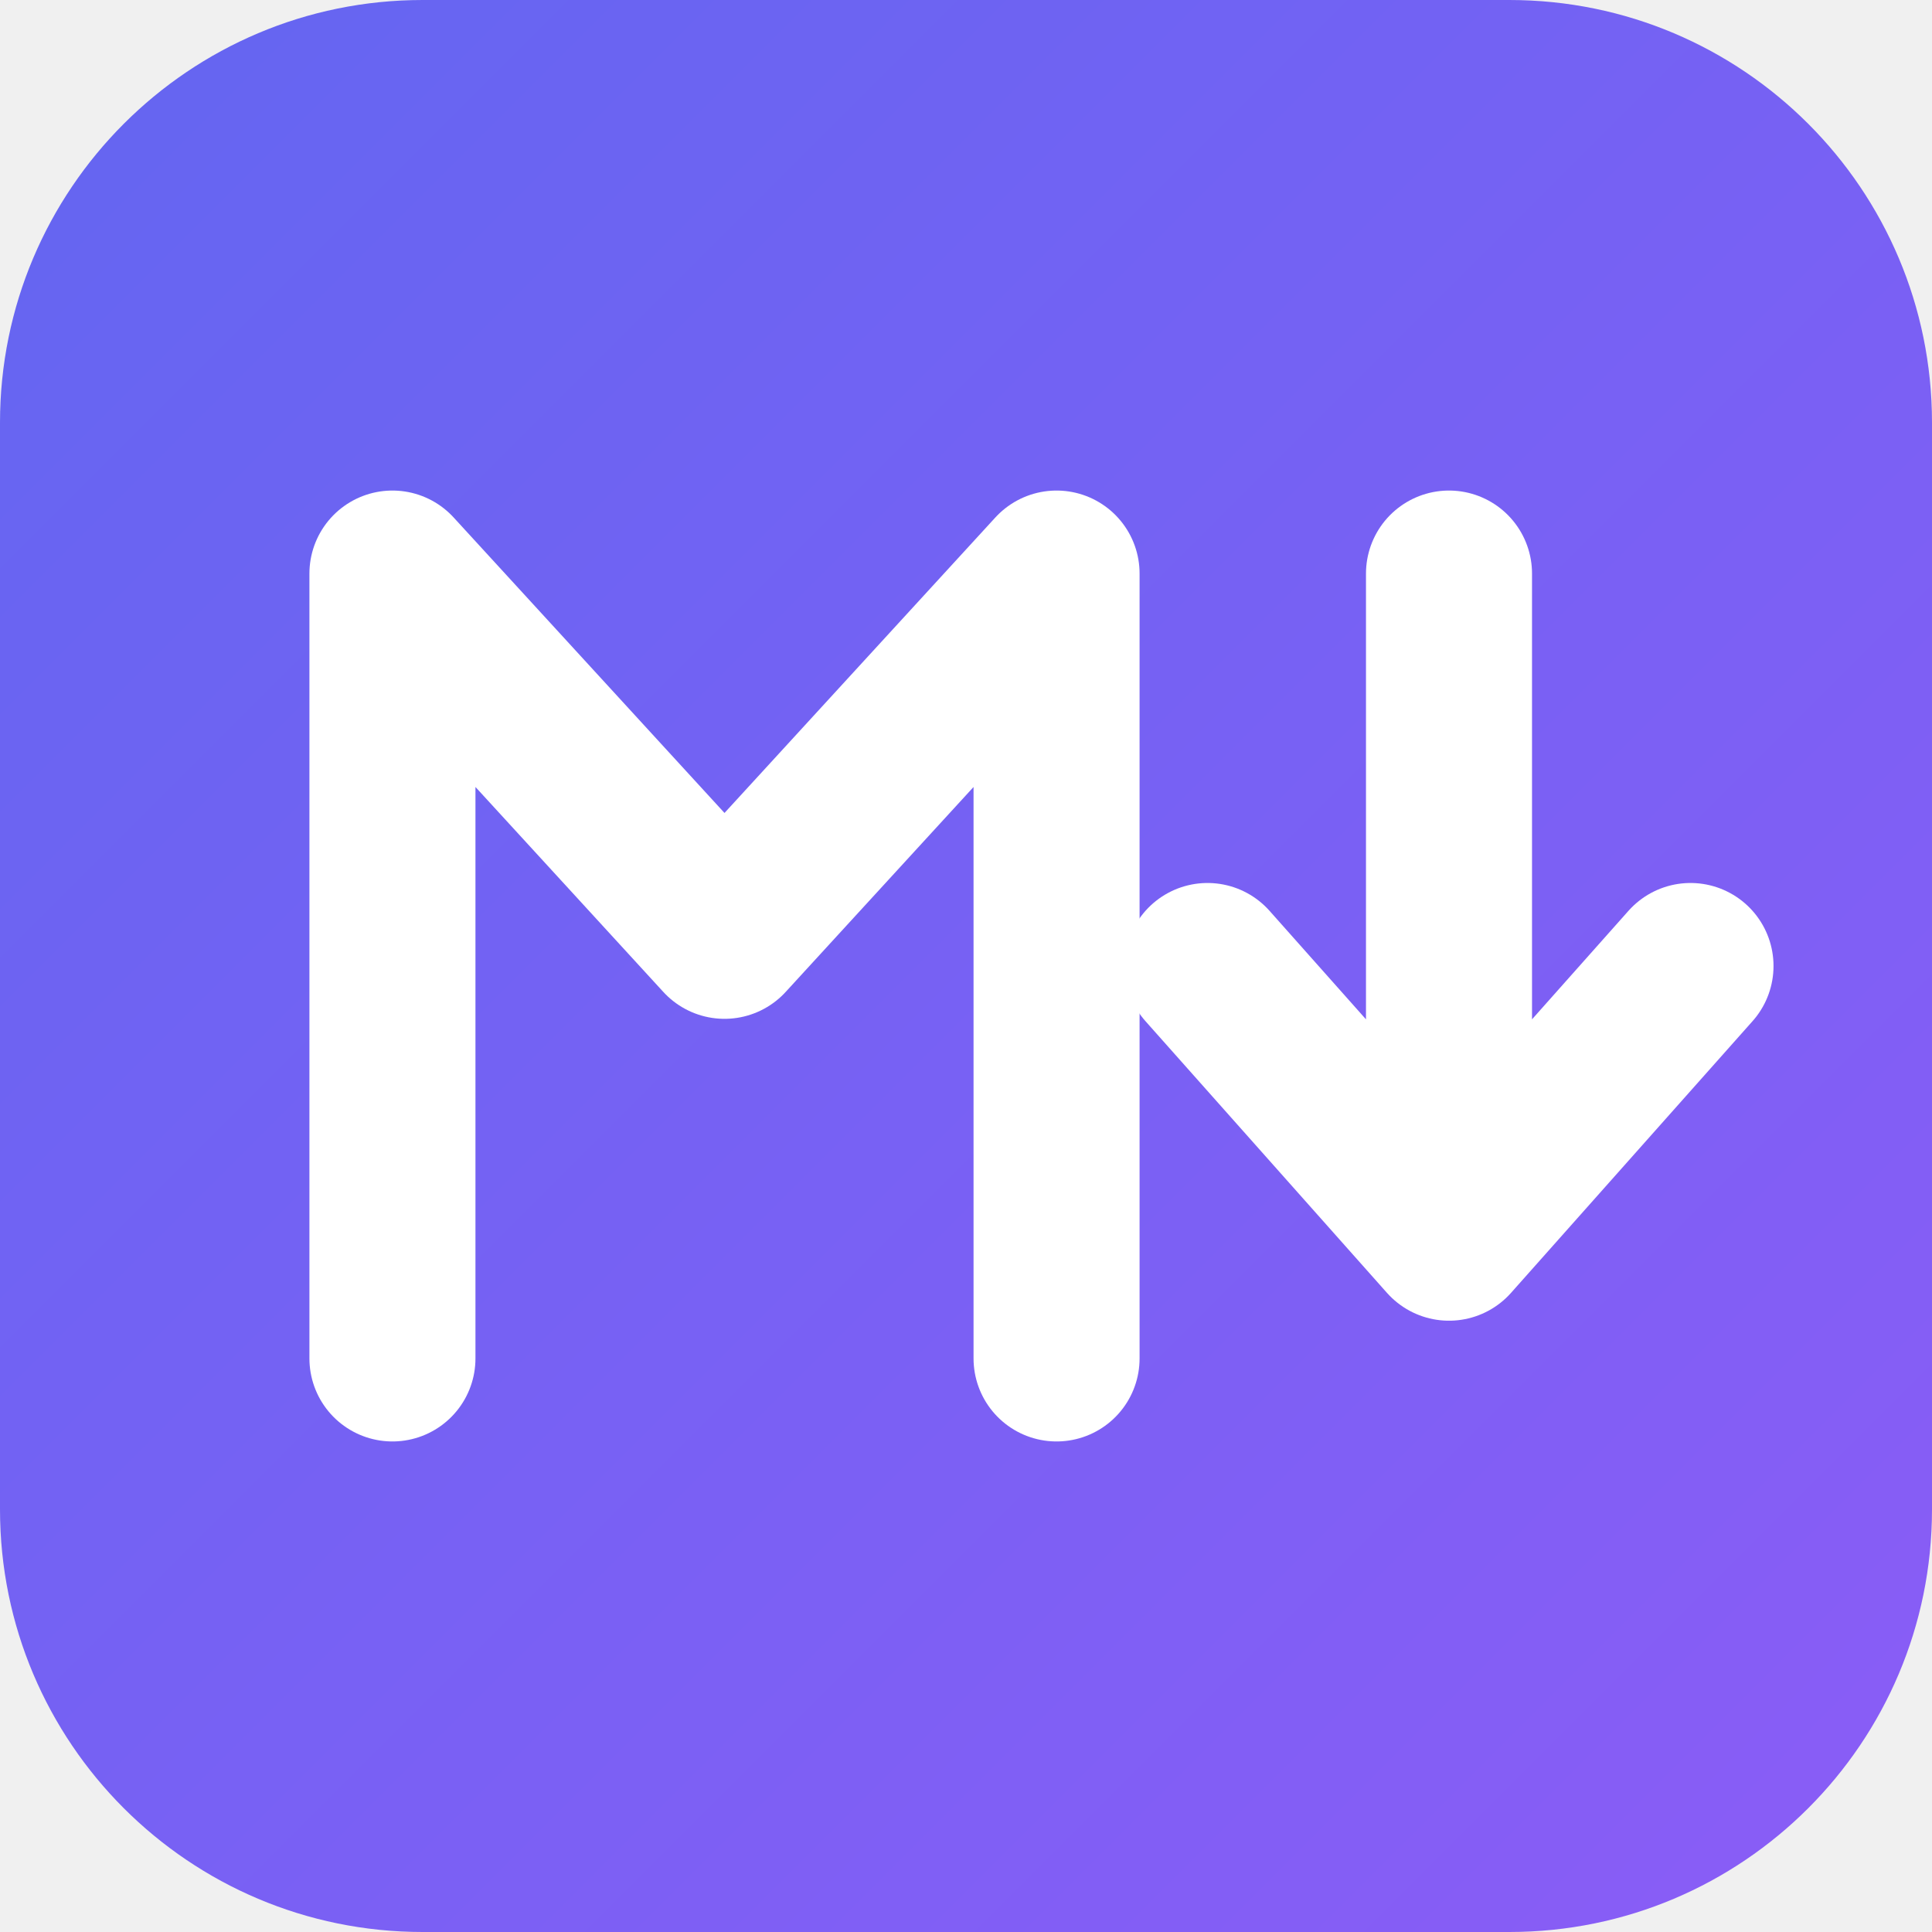
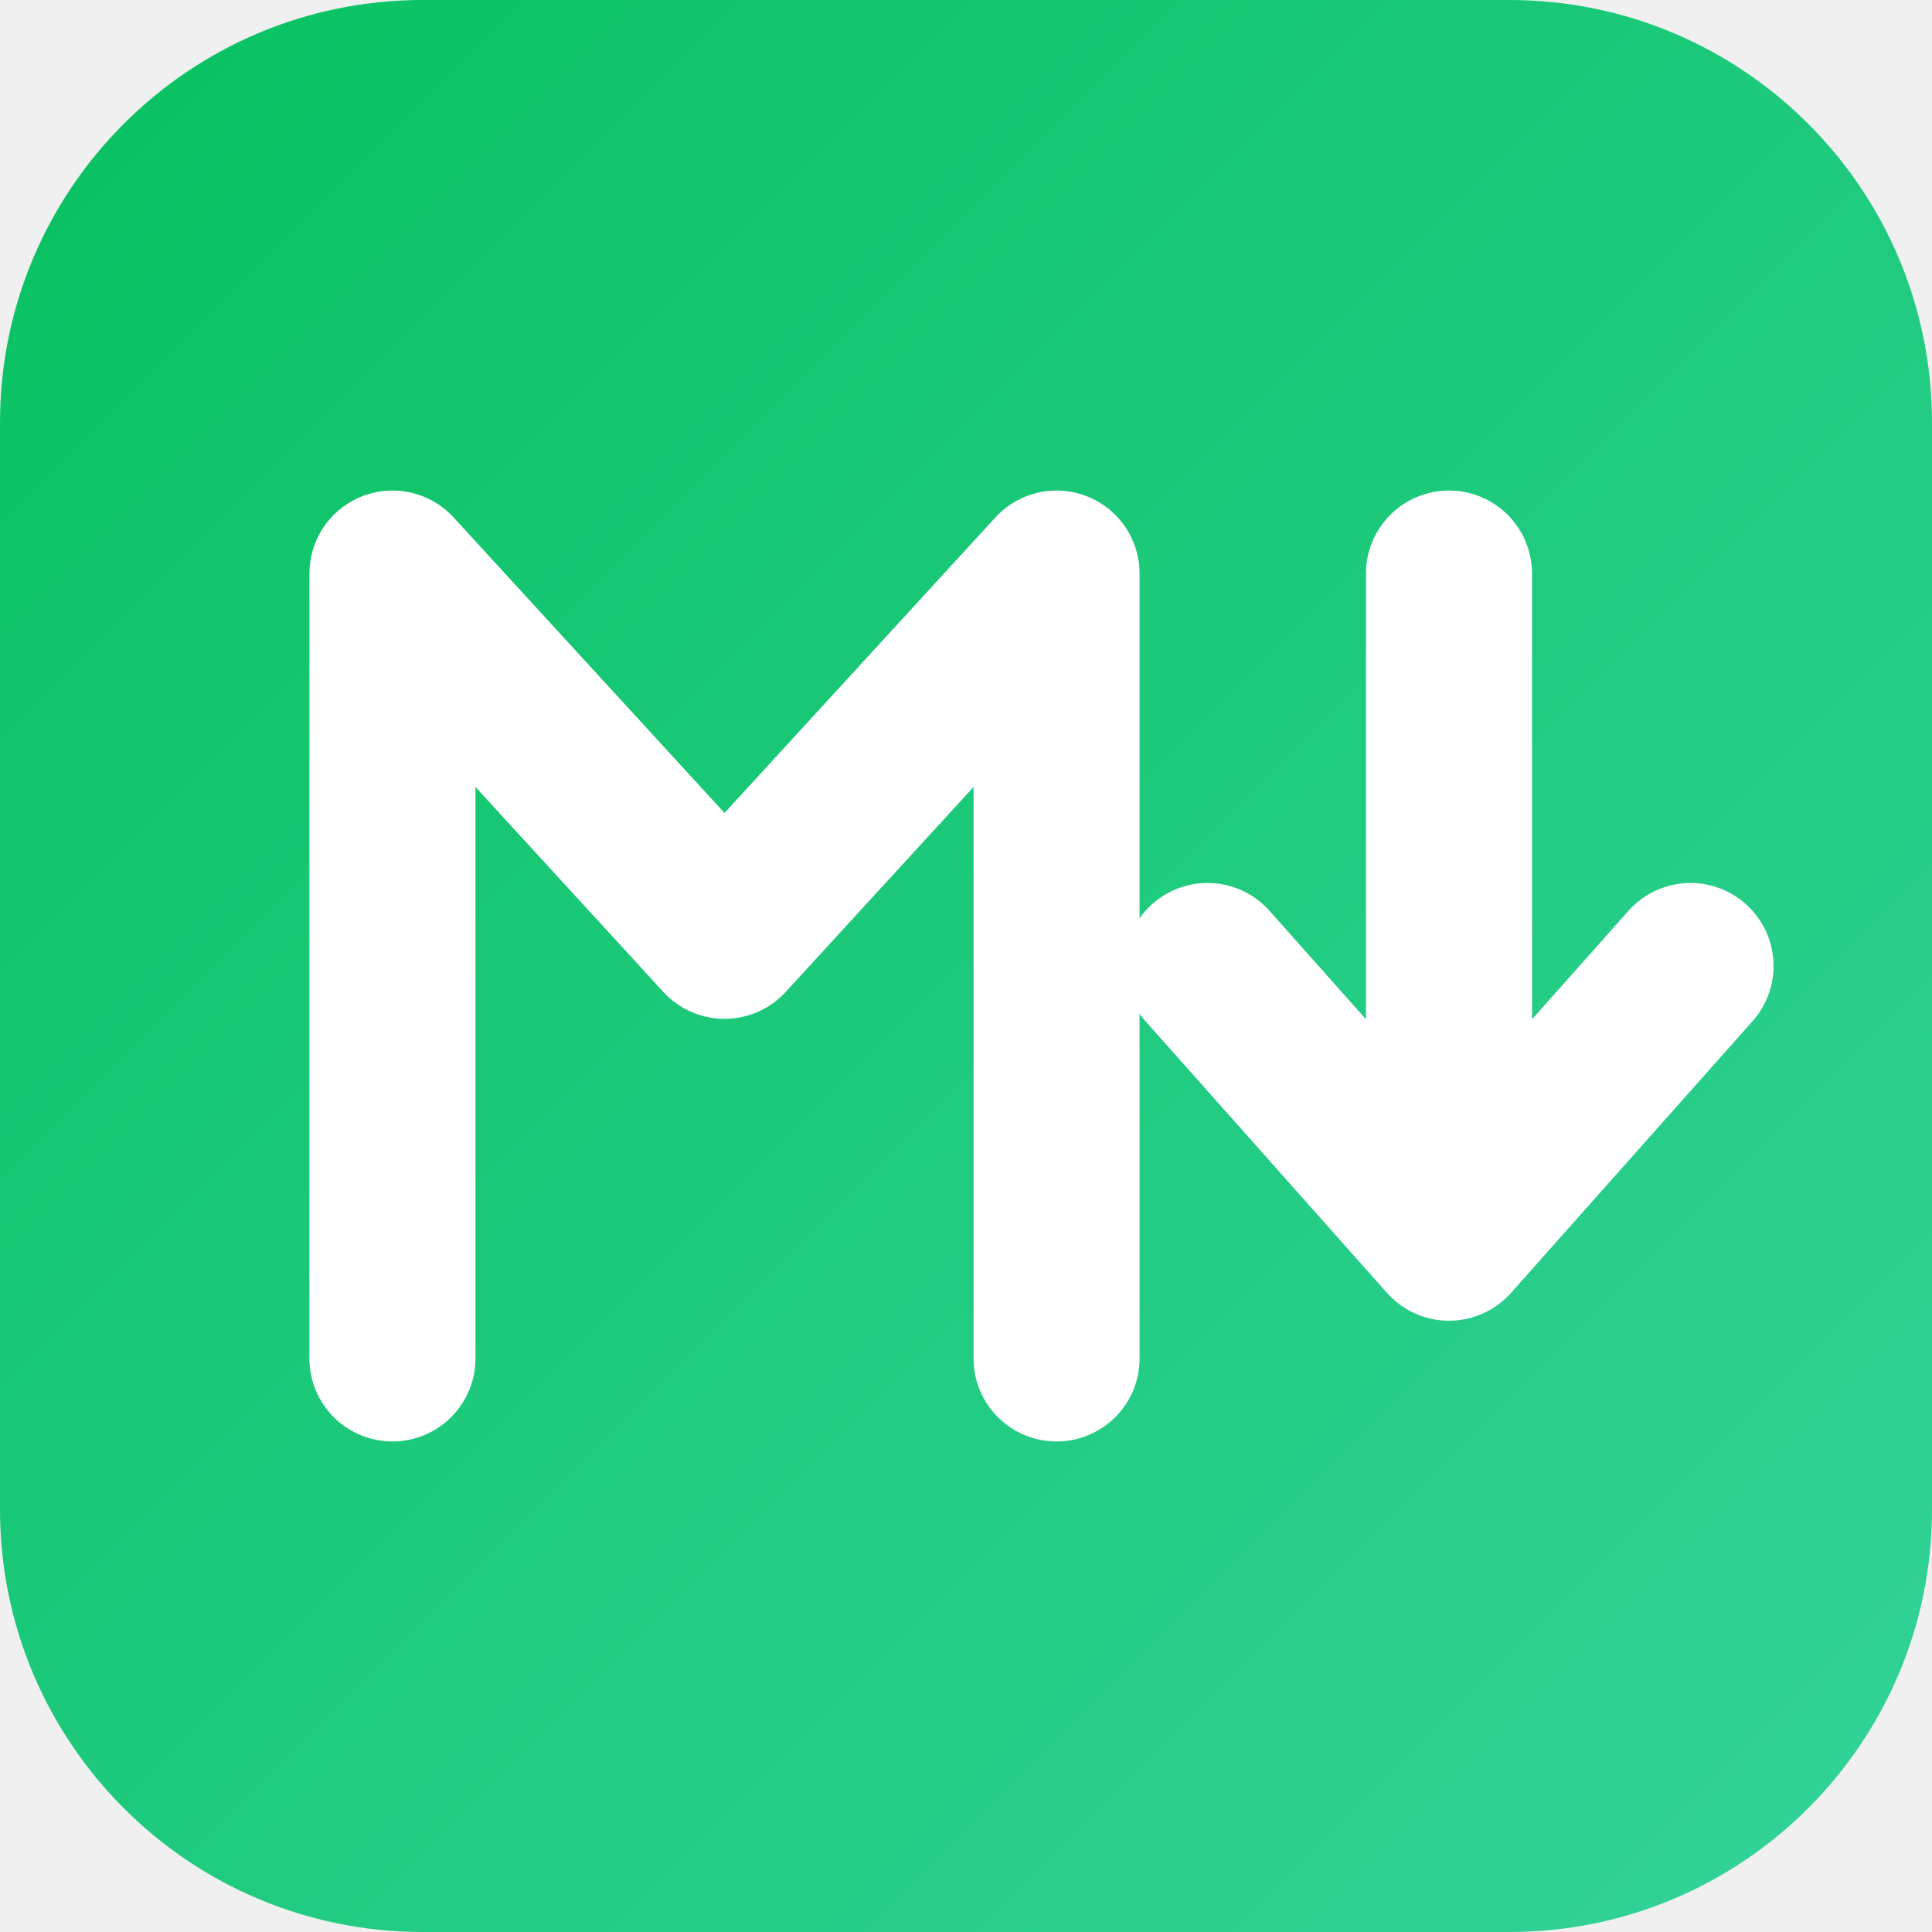
<svg xmlns="http://www.w3.org/2000/svg" viewBox="0 0 64 64" width="64" height="64" role="img" aria-label="老张的微信公众号编辑器">
  <defs>
    <linearGradient id="zfavGrad" x1="0" y1="0" x2="1" y2="1">
-       <stop offset="0" stop-color="#6366f1" />
-       <stop offset="1" stop-color="#8b5cf6" />
+       <stop offset="0" stop-color="#07C160" />
+       <stop offset="1" stop-color="#34d399" />
    </linearGradient>
  </defs>
  <rect x="0" y="0" width="64" height="64" rx="14" fill="url(#zfavGrad)" />
  <path d="M13 45 V19 L24 31 L35 19 V45" fill="none" stroke="#ffffff" stroke-width="5.5" stroke-linecap="round" stroke-linejoin="round" />
  <path d="M48 19 V40 M40 32 L48 41 L56 32" fill="none" stroke="#ffffff" stroke-width="5.5" stroke-linecap="round" stroke-linejoin="round" />
</svg>
